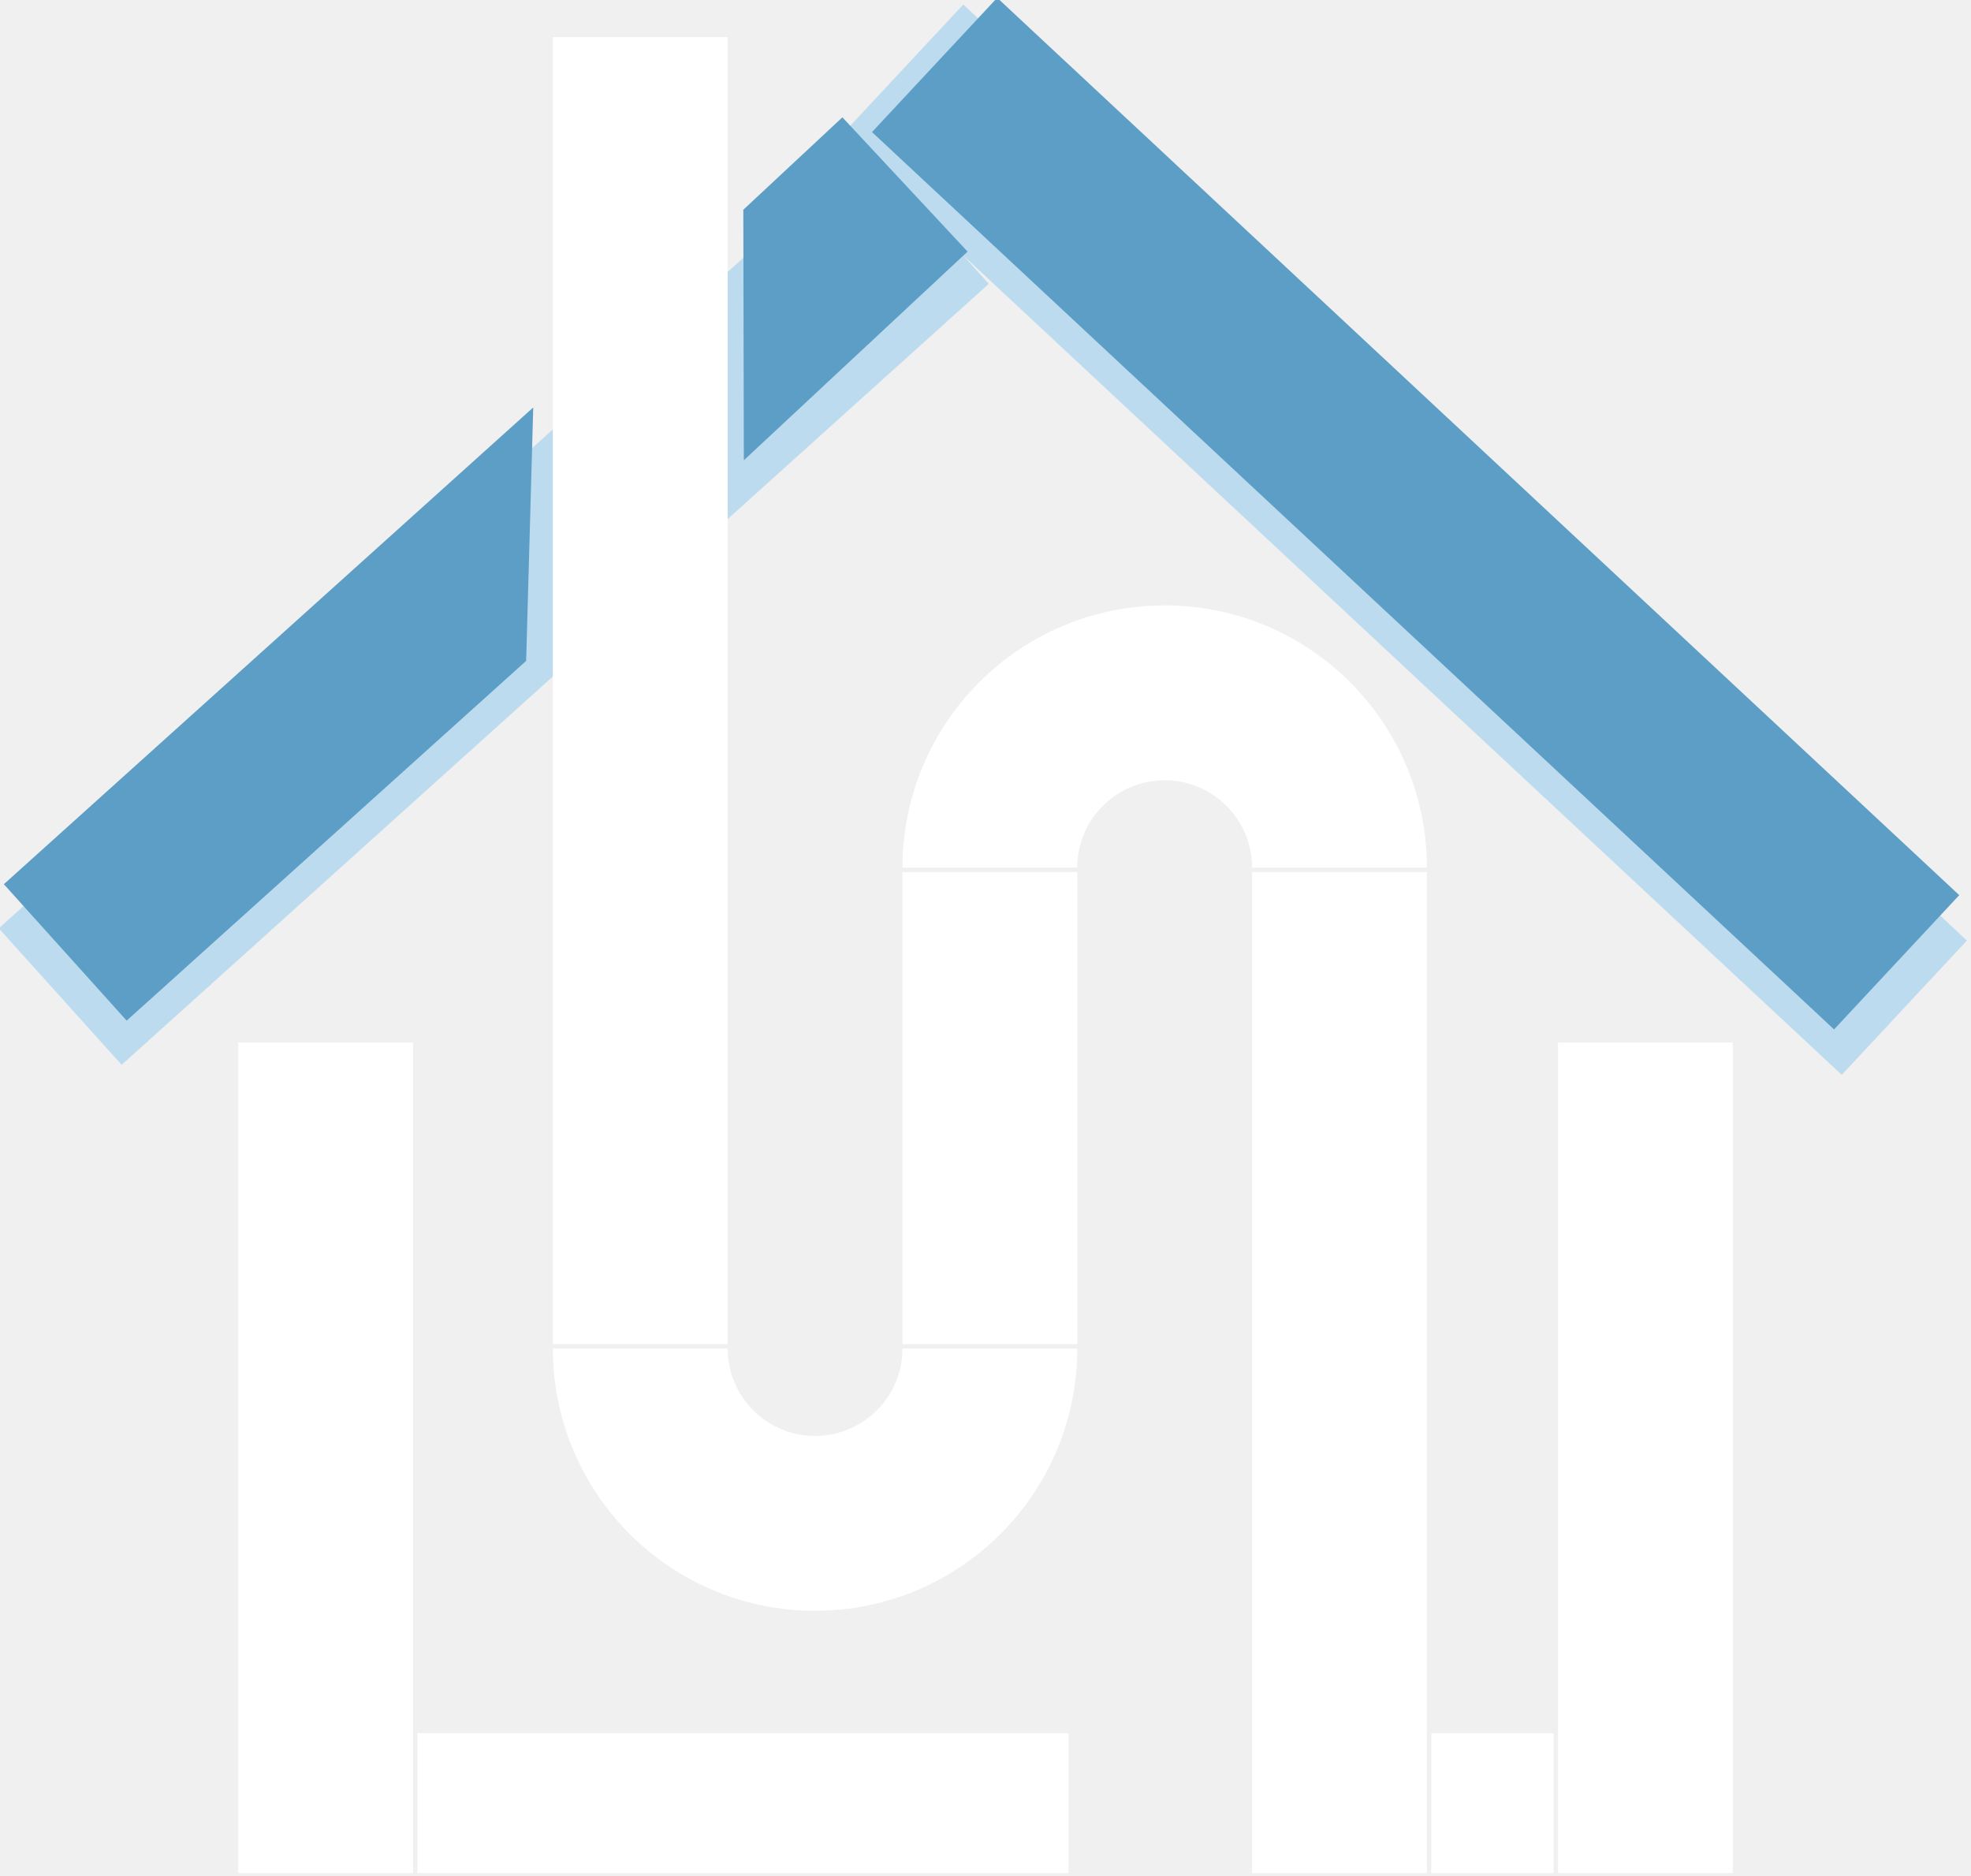
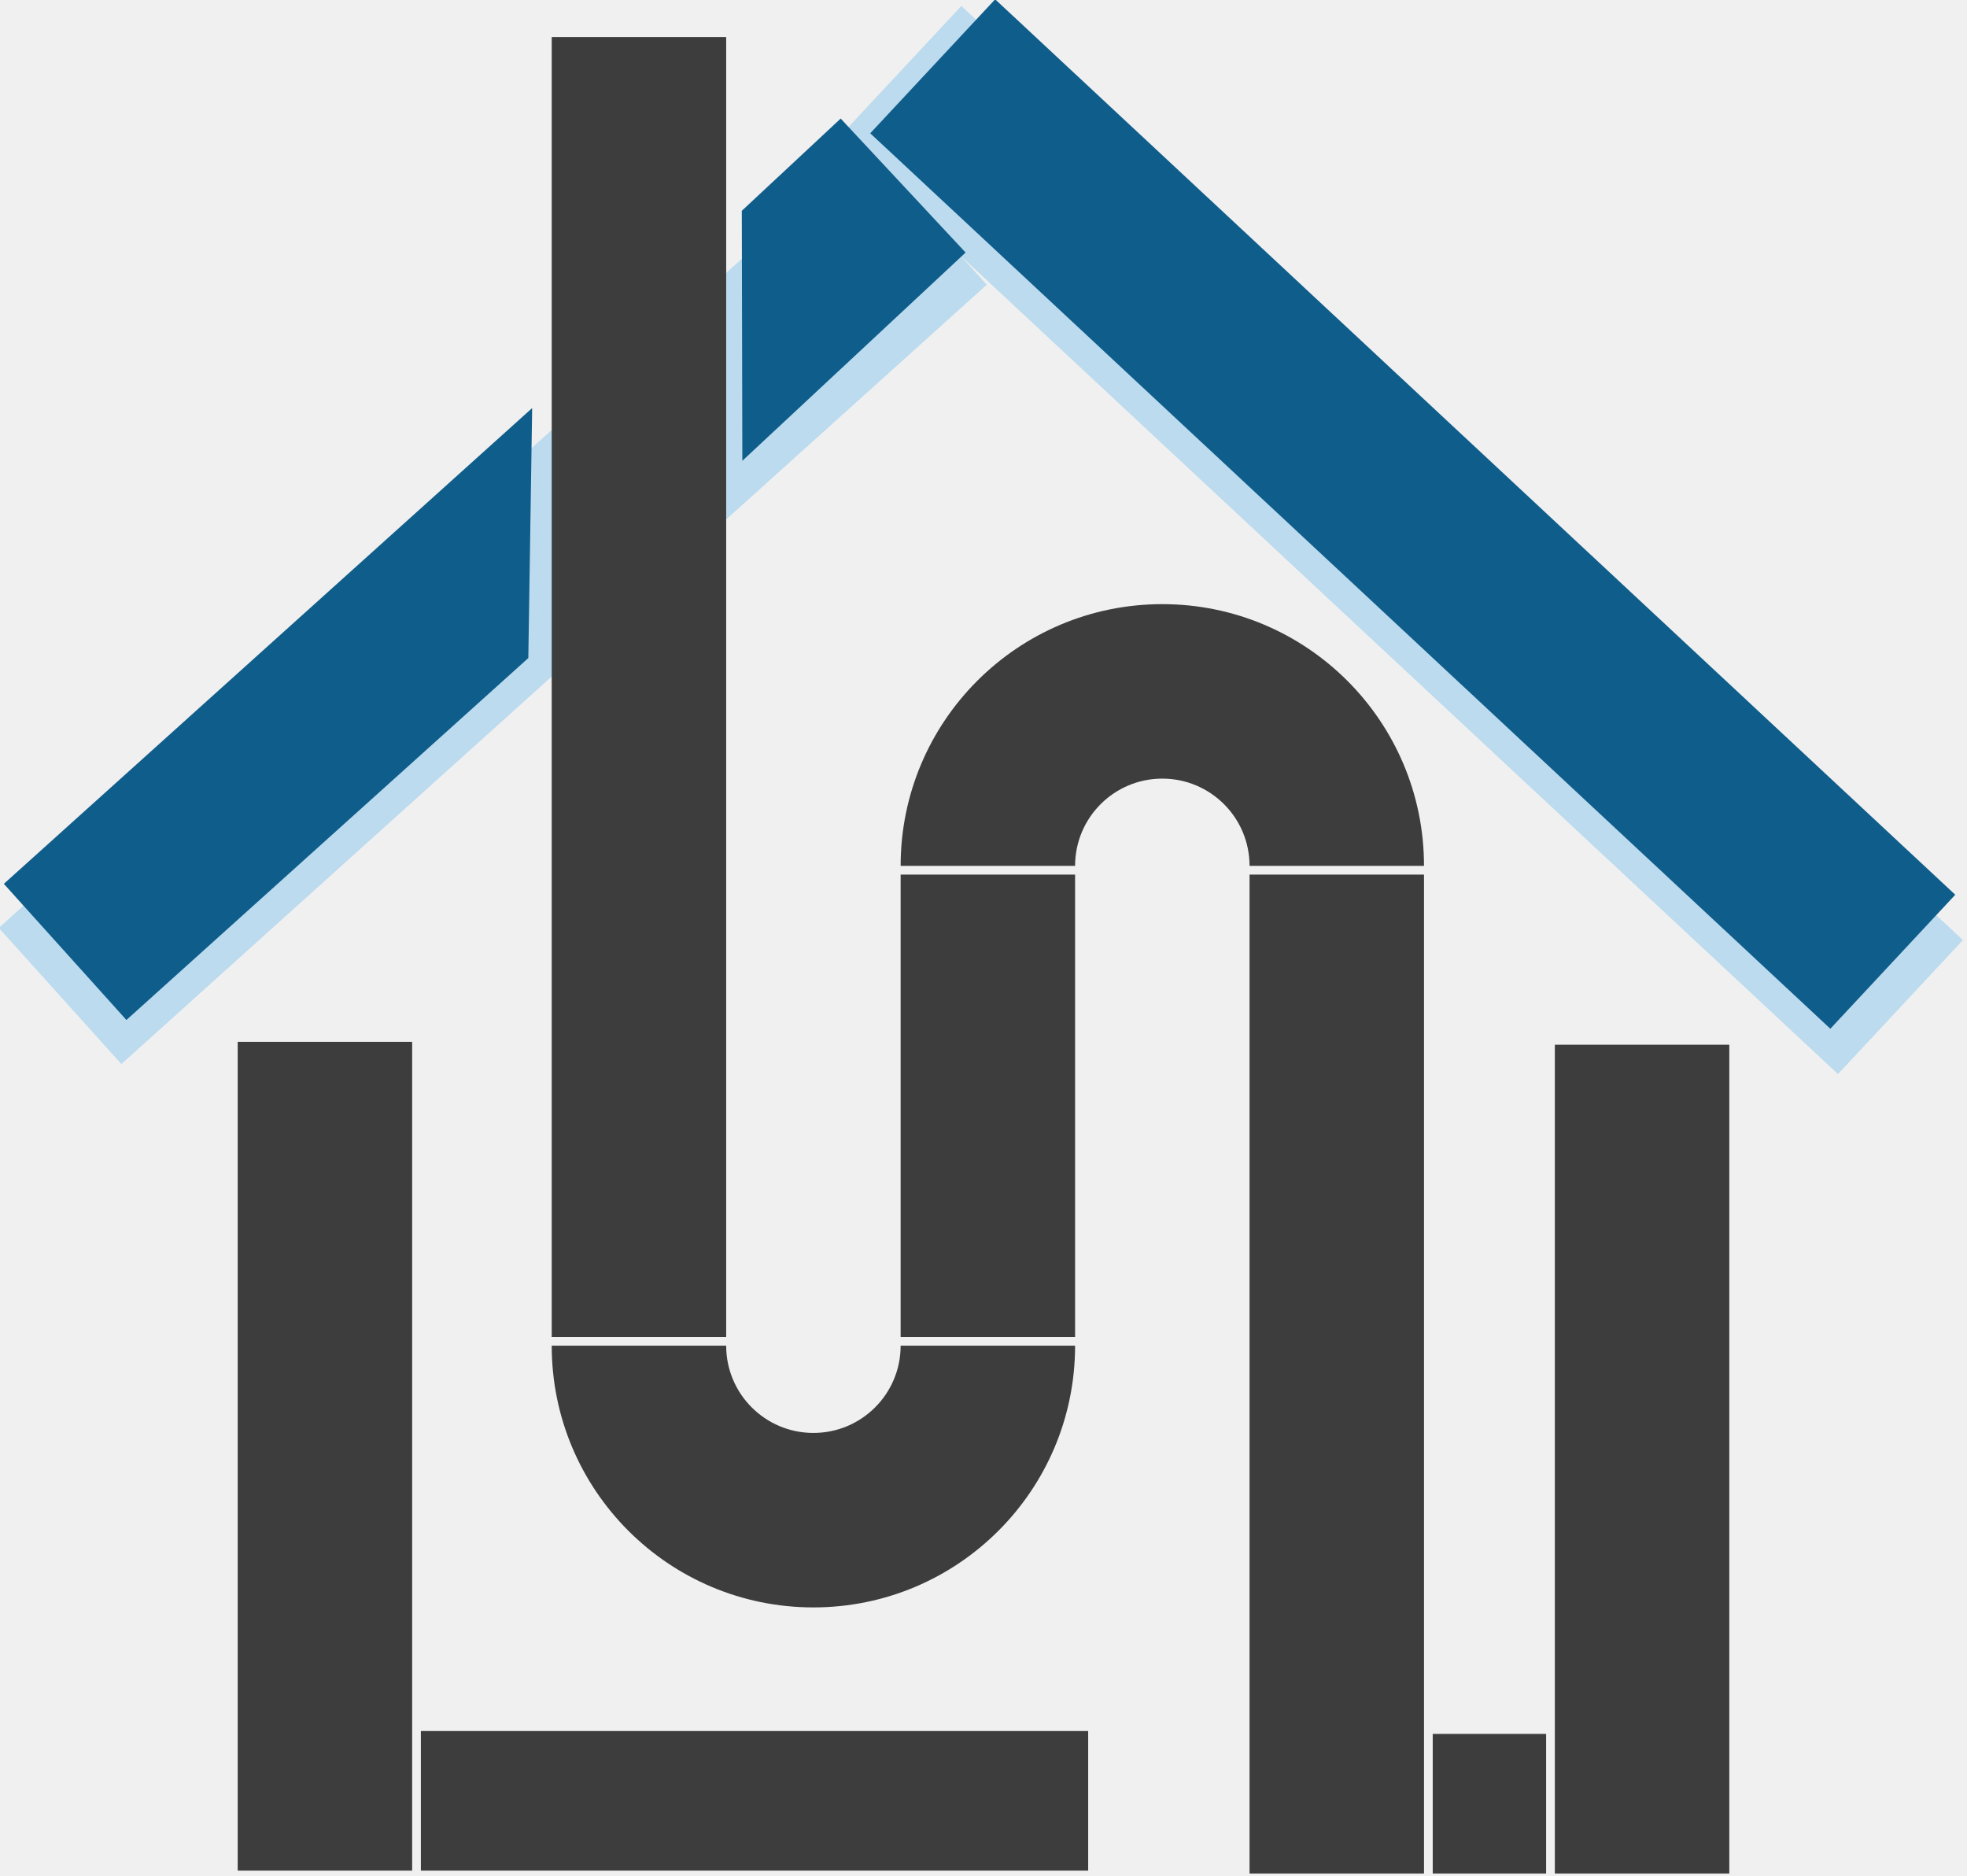
- <svg xmlns="http://www.w3.org/2000/svg" version="1.1" width="451px" height="429px" viewBox="-0.5 -0.5 451 429" content="&lt;mxfile host=&quot;app.diagrams.net&quot; modified=&quot;2024-05-25T11:26:00.760Z&quot; agent=&quot;Mozilla/5.0 (Macintosh; Intel Mac OS X 10_15_7) AppleWebKit/537.36 (KHTML, like Gecko) Chrome/124.0.0.0 Safari/537.36&quot; version=&quot;24.2.2&quot; etag=&quot;vpOTK11IK_RKllEKda9a&quot; type=&quot;google&quot; scale=&quot;1&quot; border=&quot;0&quot;&gt;&#10;  &lt;diagram name=&quot;Page-1&quot; id=&quot;LjwkZ_A68DH23bUP0PC-&quot;&gt;&#10;    &lt;mxGraphModel dx=&quot;1306&quot; dy=&quot;860&quot; grid=&quot;1&quot; gridSize=&quot;10&quot; guides=&quot;1&quot; tooltips=&quot;1&quot; connect=&quot;1&quot; arrows=&quot;1&quot; fold=&quot;1&quot; page=&quot;1&quot; pageScale=&quot;1&quot; pageWidth=&quot;827&quot; pageHeight=&quot;1169&quot; math=&quot;0&quot; shadow=&quot;0&quot;&gt;&#10;      &lt;root&gt;&#10;        &lt;mxCell id=&quot;0&quot; /&gt;&#10;        &lt;mxCell id=&quot;1&quot; parent=&quot;0&quot; /&gt;&#10;        &lt;mxCell id=&quot;2&quot; value=&quot;&quot; style=&quot;rounded=0;whiteSpace=wrap;html=1;rotation=223;flipH=0;flipV=1;fillColor=#6EBDEB;strokeWidth=4;strokeColor=none;opacity=40;&quot; vertex=&quot;1&quot; parent=&quot;1&quot;&gt;&#10;          &lt;mxGeometry x=&quot;237.42&quot; y=&quot;503.96&quot; width=&quot;314&quot; height=&quot;42&quot; as=&quot;geometry&quot; /&gt;&#10;        &lt;/mxCell&gt;&#10;        &lt;mxCell id=&quot;3&quot; value=&quot;&quot; style=&quot;verticalLabelPosition=bottom;verticalAlign=top;html=1;shape=mxgraph.basic.partConcEllipse;startAngle=0.75;endAngle=0.25;arcWidth=0.667;strokeWidth=4;strokeColor=none;fillColor=#FFFFFF;&quot; vertex=&quot;1&quot; parent=&quot;1&quot;&gt;&#10;          &lt;mxGeometry x=&quot;280&quot; y=&quot;540&quot; width=&quot;120&quot; height=&quot;120&quot; as=&quot;geometry&quot; /&gt;&#10;        &lt;/mxCell&gt;&#10;        &lt;mxCell id=&quot;4&quot; value=&quot;&quot; style=&quot;shape=manualInput;whiteSpace=wrap;html=1;rotation=228;flipV=1;size=0;fillColor=#6EBDEB;strokeWidth=4;strokeColor=none;opacity=40;&quot; vertex=&quot;1&quot; parent=&quot;1&quot;&gt;&#10;          &lt;mxGeometry x=&quot;165.49&quot; y=&quot;406.66&quot; width=&quot;42&quot; height=&quot;267&quot; as=&quot;geometry&quot; /&gt;&#10;        &lt;/mxCell&gt;&#10;        &lt;mxCell id=&quot;5&quot; value=&quot;&quot; style=&quot;verticalLabelPosition=bottom;verticalAlign=top;html=1;shape=mxgraph.basic.partConcEllipse;startAngle=0.75;endAngle=0.25;arcWidth=0.667;rotation=-180;strokeWidth=4;strokeColor=none;fillColor=#FFFFFF;&quot; vertex=&quot;1&quot; parent=&quot;1&quot;&gt;&#10;          &lt;mxGeometry x=&quot;200&quot; y=&quot;650&quot; width=&quot;120&quot; height=&quot;120&quot; as=&quot;geometry&quot; /&gt;&#10;        &lt;/mxCell&gt;&#10;        &lt;mxCell id=&quot;6&quot; value=&quot;&quot; style=&quot;rounded=0;whiteSpace=wrap;html=1;strokeWidth=4;strokeColor=none;fillColor=#FFFFFF;&quot; vertex=&quot;1&quot; parent=&quot;1&quot;&gt;&#10;          &lt;mxGeometry x=&quot;280&quot; y=&quot;601&quot; width=&quot;40&quot; height=&quot;108&quot; as=&quot;geometry&quot; /&gt;&#10;        &lt;/mxCell&gt;&#10;        &lt;mxCell id=&quot;7&quot; value=&quot;&quot; style=&quot;rounded=0;whiteSpace=wrap;html=1;strokeWidth=4;strokeColor=none;fillColor=#FFFFFF;&quot; vertex=&quot;1&quot; parent=&quot;1&quot;&gt;&#10;          &lt;mxGeometry x=&quot;360&quot; y=&quot;601&quot; width=&quot;40&quot; height=&quot;229&quot; as=&quot;geometry&quot; /&gt;&#10;        &lt;/mxCell&gt;&#10;        &lt;mxCell id=&quot;8&quot; value=&quot;&quot; style=&quot;rounded=0;whiteSpace=wrap;html=1;fillColor=#FFFFFF;strokeWidth=4;strokeColor=none;&quot; vertex=&quot;1&quot; parent=&quot;1&quot;&gt;&#10;          &lt;mxGeometry x=&quot;200&quot; y=&quot;410&quot; width=&quot;40&quot; height=&quot;299&quot; as=&quot;geometry&quot; /&gt;&#10;        &lt;/mxCell&gt;&#10;        &lt;mxCell id=&quot;9&quot; value=&quot;&quot; style=&quot;rounded=0;whiteSpace=wrap;html=1;strokeWidth=4;strokeColor=none;fillColor=#FFFFFF;&quot; vertex=&quot;1&quot; parent=&quot;1&quot;&gt;&#10;          &lt;mxGeometry x=&quot;430&quot; y=&quot;640&quot; width=&quot;40&quot; height=&quot;190&quot; as=&quot;geometry&quot; /&gt;&#10;        &lt;/mxCell&gt;&#10;        &lt;mxCell id=&quot;10&quot; value=&quot;&quot; style=&quot;rounded=0;whiteSpace=wrap;html=1;strokeWidth=4;strokeColor=none;fillColor=#FFFFFF;&quot; vertex=&quot;1&quot; parent=&quot;1&quot;&gt;&#10;          &lt;mxGeometry x=&quot;128&quot; y=&quot;640&quot; width=&quot;40&quot; height=&quot;190&quot; as=&quot;geometry&quot; /&gt;&#10;        &lt;/mxCell&gt;&#10;        &lt;mxCell id=&quot;11&quot; value=&quot;&quot; style=&quot;rounded=0;whiteSpace=wrap;html=1;strokeWidth=4;strokeColor=none;fillColor=#FFFFFF;&quot; vertex=&quot;1&quot; parent=&quot;1&quot;&gt;&#10;          &lt;mxGeometry x=&quot;401&quot; y=&quot;798&quot; width=&quot;28&quot; height=&quot;32&quot; as=&quot;geometry&quot; /&gt;&#10;        &lt;/mxCell&gt;&#10;        &lt;mxCell id=&quot;12&quot; value=&quot;&quot; style=&quot;rounded=0;whiteSpace=wrap;html=1;strokeWidth=4;strokeColor=none;fillColor=#FFFFFF;&quot; vertex=&quot;1&quot; parent=&quot;1&quot;&gt;&#10;          &lt;mxGeometry x=&quot;169&quot; y=&quot;798&quot; width=&quot;149&quot; height=&quot;32&quot; as=&quot;geometry&quot; /&gt;&#10;        &lt;/mxCell&gt;&#10;        &lt;mxCell id=&quot;13&quot; value=&quot;&quot; style=&quot;rounded=0;whiteSpace=wrap;html=1;rotation=223;flipH=0;flipV=1;fillColor=#5c9ec5;strokeWidth=4;strokeColor=none;&quot; vertex=&quot;1&quot; parent=&quot;1&quot;&gt;&#10;          &lt;mxGeometry x=&quot;246.92&quot; y=&quot;498&quot; width=&quot;301&quot; height=&quot;42&quot; as=&quot;geometry&quot; /&gt;&#10;        &lt;/mxCell&gt;&#10;        &lt;mxCell id=&quot;14&quot; value=&quot;&quot; style=&quot;shape=manualInput;whiteSpace=wrap;html=1;rotation=227;flipV=0;flipH=1;fillColor=#5c9ec5;size=39;strokeWidth=4;strokeColor=none;&quot; vertex=&quot;1&quot; parent=&quot;1&quot;&gt;&#10;          &lt;mxGeometry x=&quot;233.98&quot; y=&quot;432.57&quot; width=&quot;42&quot; height=&quot;70&quot; as=&quot;geometry&quot; /&gt;&#10;        &lt;/mxCell&gt;&#10;        &lt;mxCell id=&quot;15&quot; value=&quot;&quot; style=&quot;shape=manualInput;whiteSpace=wrap;html=1;rotation=228;flipV=1;size=40;fillColor=#5c9ec5;strokeWidth=4;strokeColor=none;&quot; vertex=&quot;1&quot; parent=&quot;1&quot;&gt;&#10;          &lt;mxGeometry x=&quot;128&quot; y=&quot;483.35&quot; width=&quot;42&quot; height=&quot;163&quot; as=&quot;geometry&quot; /&gt;&#10;        &lt;/mxCell&gt;&#10;      &lt;/root&gt;&#10;    &lt;/mxGraphModel&gt;&#10;  &lt;/diagram&gt;&#10;&lt;/mxfile&gt;&#10;">
+ <svg xmlns="http://www.w3.org/2000/svg" version="1.1" width="451px" height="430px" viewBox="-0.5 -0.5 451 430" content="&lt;mxfile host=&quot;app.diagrams.net&quot; modified=&quot;2024-05-26T12:50:39.325Z&quot; agent=&quot;Mozilla/5.0 (Macintosh; Intel Mac OS X 10_15_7) AppleWebKit/537.36 (KHTML, like Gecko) Chrome/124.0.0.0 Safari/537.36&quot; version=&quot;24.4.8&quot; etag=&quot;C6NiNqAfKIveTZflfxd1&quot; type=&quot;google&quot; scale=&quot;1&quot; border=&quot;0&quot;&gt;&#10;  &lt;diagram name=&quot;Page-1&quot; id=&quot;UONYbGwyW7bGEQ-YUdv5&quot;&gt;&#10;    &lt;mxGraphModel dx=&quot;673&quot; dy=&quot;1433&quot; grid=&quot;1&quot; gridSize=&quot;10&quot; guides=&quot;1&quot; tooltips=&quot;1&quot; connect=&quot;1&quot; arrows=&quot;1&quot; fold=&quot;1&quot; page=&quot;1&quot; pageScale=&quot;1&quot; pageWidth=&quot;827&quot; pageHeight=&quot;1169&quot; math=&quot;0&quot; shadow=&quot;0&quot;&gt;&#10;      &lt;root&gt;&#10;        &lt;mxCell id=&quot;0&quot; /&gt;&#10;        &lt;mxCell id=&quot;1&quot; parent=&quot;0&quot; /&gt;&#10;        &lt;mxCell id=&quot;2&quot; value=&quot;&quot; style=&quot;rounded=0;whiteSpace=wrap;html=1;rotation=223;flipH=0;flipV=1;fillColor=#6EBDEB;strokeWidth=4;strokeColor=none;opacity=40;&quot; vertex=&quot;1&quot; parent=&quot;1&quot;&gt;&#10;          &lt;mxGeometry x=&quot;739.42&quot; y=&quot;517.3&quot; width=&quot;314&quot; height=&quot;42&quot; as=&quot;geometry&quot; /&gt;&#10;        &lt;/mxCell&gt;&#10;        &lt;mxCell id=&quot;3&quot; value=&quot;&quot; style=&quot;verticalLabelPosition=bottom;verticalAlign=top;html=1;shape=mxgraph.basic.partConcEllipse;startAngle=0.75;endAngle=0.25;arcWidth=0.667;strokeWidth=4;strokeColor=none;fillColor=#3D3D3D;&quot; vertex=&quot;1&quot; parent=&quot;1&quot;&gt;&#10;          &lt;mxGeometry x=&quot;782&quot; y=&quot;553&quot; width=&quot;120&quot; height=&quot;120&quot; as=&quot;geometry&quot; /&gt;&#10;        &lt;/mxCell&gt;&#10;        &lt;mxCell id=&quot;4&quot; value=&quot;&quot; style=&quot;shape=manualInput;whiteSpace=wrap;html=1;rotation=228;flipV=1;size=0;fillColor=#6EBDEB;strokeWidth=4;strokeColor=none;opacity=40;&quot; vertex=&quot;1&quot; parent=&quot;1&quot;&gt;&#10;          &lt;mxGeometry x=&quot;667.49&quot; y=&quot;420&quot; width=&quot;42&quot; height=&quot;267&quot; as=&quot;geometry&quot; /&gt;&#10;        &lt;/mxCell&gt;&#10;        &lt;mxCell id=&quot;5&quot; value=&quot;&quot; style=&quot;verticalLabelPosition=bottom;verticalAlign=top;html=1;shape=mxgraph.basic.partConcEllipse;startAngle=0.75;endAngle=0.25;arcWidth=0.667;rotation=-180;strokeWidth=4;strokeColor=none;fillColor=#3D3D3D;&quot; vertex=&quot;1&quot; parent=&quot;1&quot;&gt;&#10;          &lt;mxGeometry x=&quot;702&quot; y=&quot;663&quot; width=&quot;120&quot; height=&quot;120&quot; as=&quot;geometry&quot; /&gt;&#10;        &lt;/mxCell&gt;&#10;        &lt;mxCell id=&quot;6&quot; value=&quot;&quot; style=&quot;rounded=0;whiteSpace=wrap;html=1;strokeWidth=4;strokeColor=none;fillColor=#3D3D3D;&quot; vertex=&quot;1&quot; parent=&quot;1&quot;&gt;&#10;          &lt;mxGeometry x=&quot;782&quot; y=&quot;615&quot; width=&quot;40&quot; height=&quot;106&quot; as=&quot;geometry&quot; /&gt;&#10;        &lt;/mxCell&gt;&#10;        &lt;mxCell id=&quot;7&quot; value=&quot;&quot; style=&quot;rounded=0;whiteSpace=wrap;html=1;strokeWidth=4;strokeColor=none;fillColor=#3D3D3D;&quot; vertex=&quot;1&quot; parent=&quot;1&quot;&gt;&#10;          &lt;mxGeometry x=&quot;862&quot; y=&quot;615&quot; width=&quot;40&quot; height=&quot;229&quot; as=&quot;geometry&quot; /&gt;&#10;        &lt;/mxCell&gt;&#10;        &lt;mxCell id=&quot;8&quot; value=&quot;&quot; style=&quot;rounded=0;whiteSpace=wrap;html=1;fillColor=#3D3D3D;strokeWidth=4;strokeColor=none;&quot; vertex=&quot;1&quot; parent=&quot;1&quot;&gt;&#10;          &lt;mxGeometry x=&quot;702&quot; y=&quot;423&quot; width=&quot;40&quot; height=&quot;298&quot; as=&quot;geometry&quot; /&gt;&#10;        &lt;/mxCell&gt;&#10;        &lt;mxCell id=&quot;9&quot; value=&quot;&quot; style=&quot;rounded=0;whiteSpace=wrap;html=1;strokeWidth=4;strokeColor=none;fillColor=#3D3D3D;&quot; vertex=&quot;1&quot; parent=&quot;1&quot;&gt;&#10;          &lt;mxGeometry x=&quot;932&quot; y=&quot;654&quot; width=&quot;40&quot; height=&quot;190&quot; as=&quot;geometry&quot; /&gt;&#10;        &lt;/mxCell&gt;&#10;        &lt;mxCell id=&quot;10&quot; value=&quot;&quot; style=&quot;rounded=0;whiteSpace=wrap;html=1;strokeWidth=4;strokeColor=none;fillColor=#3D3D3D;&quot; vertex=&quot;1&quot; parent=&quot;1&quot;&gt;&#10;          &lt;mxGeometry x=&quot;630&quot; y=&quot;653.34&quot; width=&quot;40&quot; height=&quot;190&quot; as=&quot;geometry&quot; /&gt;&#10;        &lt;/mxCell&gt;&#10;        &lt;mxCell id=&quot;11&quot; value=&quot;&quot; style=&quot;rounded=0;whiteSpace=wrap;html=1;strokeWidth=4;strokeColor=none;fillColor=#3D3D3D;&quot; vertex=&quot;1&quot; parent=&quot;1&quot;&gt;&#10;          &lt;mxGeometry x=&quot;904&quot; y=&quot;812&quot; width=&quot;26&quot; height=&quot;32&quot; as=&quot;geometry&quot; /&gt;&#10;        &lt;/mxCell&gt;&#10;        &lt;mxCell id=&quot;12&quot; value=&quot;&quot; style=&quot;rounded=0;whiteSpace=wrap;html=1;strokeWidth=4;strokeColor=none;fillColor=#3D3D3D;&quot; vertex=&quot;1&quot; parent=&quot;1&quot;&gt;&#10;          &lt;mxGeometry x=&quot;672&quot; y=&quot;811.34&quot; width=&quot;153&quot; height=&quot;32&quot; as=&quot;geometry&quot; /&gt;&#10;        &lt;/mxCell&gt;&#10;        &lt;mxCell id=&quot;13&quot; value=&quot;&quot; style=&quot;rounded=0;whiteSpace=wrap;html=1;rotation=223;flipH=0;flipV=1;fillColor=#0f5d8b;strokeWidth=4;strokeColor=none;&quot; vertex=&quot;1&quot; parent=&quot;1&quot;&gt;&#10;          &lt;mxGeometry x=&quot;748.92&quot; y=&quot;511.34&quot; width=&quot;301&quot; height=&quot;42&quot; as=&quot;geometry&quot; /&gt;&#10;        &lt;/mxCell&gt;&#10;        &lt;mxCell id=&quot;14&quot; value=&quot;&quot; style=&quot;shape=manualInput;whiteSpace=wrap;html=1;rotation=227;flipV=0;flipH=1;fillColor=#0f5d8b;size=39;strokeWidth=4;strokeColor=none;&quot; vertex=&quot;1&quot; parent=&quot;1&quot;&gt;&#10;          &lt;mxGeometry x=&quot;735.98&quot; y=&quot;445.91&quot; width=&quot;42&quot; height=&quot;70&quot; as=&quot;geometry&quot; /&gt;&#10;        &lt;/mxCell&gt;&#10;        &lt;mxCell id=&quot;15&quot; value=&quot;&quot; style=&quot;shape=manualInput;whiteSpace=wrap;html=1;rotation=228;flipV=1;size=39;fillColor=#0f5d8b;strokeWidth=4;strokeColor=none;arcSize=6;&quot; vertex=&quot;1&quot; parent=&quot;1&quot;&gt;&#10;          &lt;mxGeometry x=&quot;630&quot; y=&quot;496.69&quot; width=&quot;42&quot; height=&quot;163&quot; as=&quot;geometry&quot; /&gt;&#10;        &lt;/mxCell&gt;&#10;      &lt;/root&gt;&#10;    &lt;/mxGraphModel&gt;&#10;  &lt;/diagram&gt;&#10;&lt;/mxfile&gt;&#10;">
  <defs />
  <g>
    <g>
-       <rect x="163.42" y="101.96" width="314" height="42" fill-opacity="0.4" fill="#6ebdeb" stroke="none" transform="translate(0,122.96)scale(1,-1)translate(0,-122.96)rotate(-223,320.42,122.96)" pointer-events="all" />
+       <rect x="163.42" y="102.3" width="314" height="42" fill-opacity="0.4" fill="#6ebdeb" stroke="none" transform="translate(0,123.3)scale(1,-1)translate(0,-123.3)rotate(-223,320.42,123.3)" pointer-events="all" />
    </g>
    <g>
-       <path d="M 206 198 C 206 164.86 232.86 138 266 138 C 299.14 138 326 164.86 326 198 L 286 198 C 286 186.95 277.05 178 266 178 C 254.95 178 246 186.95 246 198 Z" fill="#ffffff" stroke="none" pointer-events="all" />
+       <path d="M 206 198 C 206 164.86 232.86 138 266 138 C 299.14 138 326 164.86 326 198 L 286 198 C 286 186.95 277.05 178 266 178 C 254.95 178 246 186.95 246 198 Z" fill="#3d3d3d" stroke="none" pointer-events="all" />
    </g>
    <g>
-       <path d="M 91.49 271.66 L 91.49 4.66 L 133.49 4.66 L 133.49 271.66 Z" fill-opacity="0.4" fill="#6ebdeb" stroke="none" transform="translate(0,138.16)scale(1,-1)translate(0,-138.16)rotate(-228,112.49,138.16)" pointer-events="all" />
+       <path d="M 91.49 272 L 91.49 5 L 133.49 5 L 133.49 272 Z" fill-opacity="0.4" fill="#6ebdeb" stroke="none" transform="translate(0,138.5)scale(1,-1)translate(0,-138.5)rotate(-228,112.49,138.5)" pointer-events="all" />
    </g>
    <g>
-       <path d="M 126 308 C 126 274.86 152.86 248 186 248 C 219.14 248 246 274.86 246 308 L 206 308 C 206 296.95 197.05 288 186 288 C 174.95 288 166 296.95 166 308 Z" fill="#ffffff" stroke="none" transform="rotate(-180,186,308)" pointer-events="all" />
+       <path d="M 126 308 C 126 274.86 152.86 248 186 248 C 219.14 248 246 274.86 246 308 L 206 308 C 206 296.95 197.05 288 186 288 C 174.95 288 166 296.95 166 308 Z" fill="#3d3d3d" stroke="none" transform="rotate(-180,186,308)" pointer-events="all" />
    </g>
    <g>
-       <rect x="206" y="199" width="40" height="108" fill="#ffffff" stroke="none" pointer-events="all" />
+       <rect x="206" y="200" width="40" height="106" fill="#3d3d3d" stroke="none" pointer-events="all" />
    </g>
    <g>
-       <rect x="286" y="199" width="40" height="229" fill="#ffffff" stroke="none" pointer-events="all" />
+       <rect x="286" y="200" width="40" height="229" fill="#3d3d3d" stroke="none" pointer-events="all" />
    </g>
    <g>
-       <rect x="126" y="8" width="40" height="299" fill="#ffffff" stroke="none" pointer-events="all" />
+       <rect x="126" y="8" width="40" height="298" fill="#3d3d3d" stroke="none" pointer-events="all" />
    </g>
    <g>
-       <rect x="356" y="238" width="40" height="190" fill="#ffffff" stroke="none" pointer-events="all" />
+       <rect x="356" y="239" width="40" height="190" fill="#3d3d3d" stroke="none" pointer-events="all" />
    </g>
    <g>
-       <rect x="54" y="238" width="40" height="190" fill="#ffffff" stroke="none" pointer-events="all" />
+       <rect x="54" y="238.34" width="40" height="190" fill="#3d3d3d" stroke="none" pointer-events="all" />
    </g>
    <g>
-       <rect x="327" y="396" width="28" height="32" fill="#ffffff" stroke="none" pointer-events="all" />
+       <rect x="328" y="397" width="26" height="32" fill="#3d3d3d" stroke="none" pointer-events="all" />
    </g>
    <g>
-       <rect x="95" y="396" width="149" height="32" fill="#ffffff" stroke="none" pointer-events="all" />
+       <rect x="96" y="396.34" width="153" height="32" fill="#3d3d3d" stroke="none" pointer-events="all" />
    </g>
    <g>
-       <rect x="172.92" y="96" width="301" height="42" fill="#5c9ec5" stroke="none" transform="translate(0,117)scale(1,-1)translate(0,-117)rotate(-223,323.42,117)" pointer-events="all" />
+       <rect x="172.92" y="96.34" width="301" height="42" fill="#0f5d8b" stroke="none" transform="translate(0,117.34)scale(1,-1)translate(0,-117.34)rotate(-223,323.42,117.34)" pointer-events="all" />
    </g>
    <g>
-       <path d="M 159.98 100.57 L 159.98 69.57 L 201.98 30.57 L 201.98 100.57 Z" fill="#5c9ec5" stroke="none" transform="translate(180.98,0)scale(-1,1)translate(-180.98,0)rotate(-227,180.98,65.57)" pointer-events="all" />
+       <path d="M 159.98 100.91 L 159.98 69.91 L 201.98 30.91 L 201.98 100.91 Z" fill="#0f5d8b" stroke="none" transform="translate(180.98,0)scale(-1,1)translate(-180.98,0)rotate(-227,180.98,65.91)" pointer-events="all" />
    </g>
    <g>
-       <path d="M 54 244.35 L 54 121.35 L 96 81.35 L 96 244.35 Z" fill="#5c9ec5" stroke="none" transform="translate(0,162.85)scale(1,-1)translate(0,-162.85)rotate(-228,75,162.85)" pointer-events="all" />
+       <path d="M 54 244.69 L 54 120.69 L 96 81.69 L 96 244.69 Z" fill="#0f5d8b" stroke="none" transform="translate(0,163.19)scale(1,-1)translate(0,-163.19)rotate(-228,75,163.19)" pointer-events="all" />
    </g>
  </g>
</svg>
